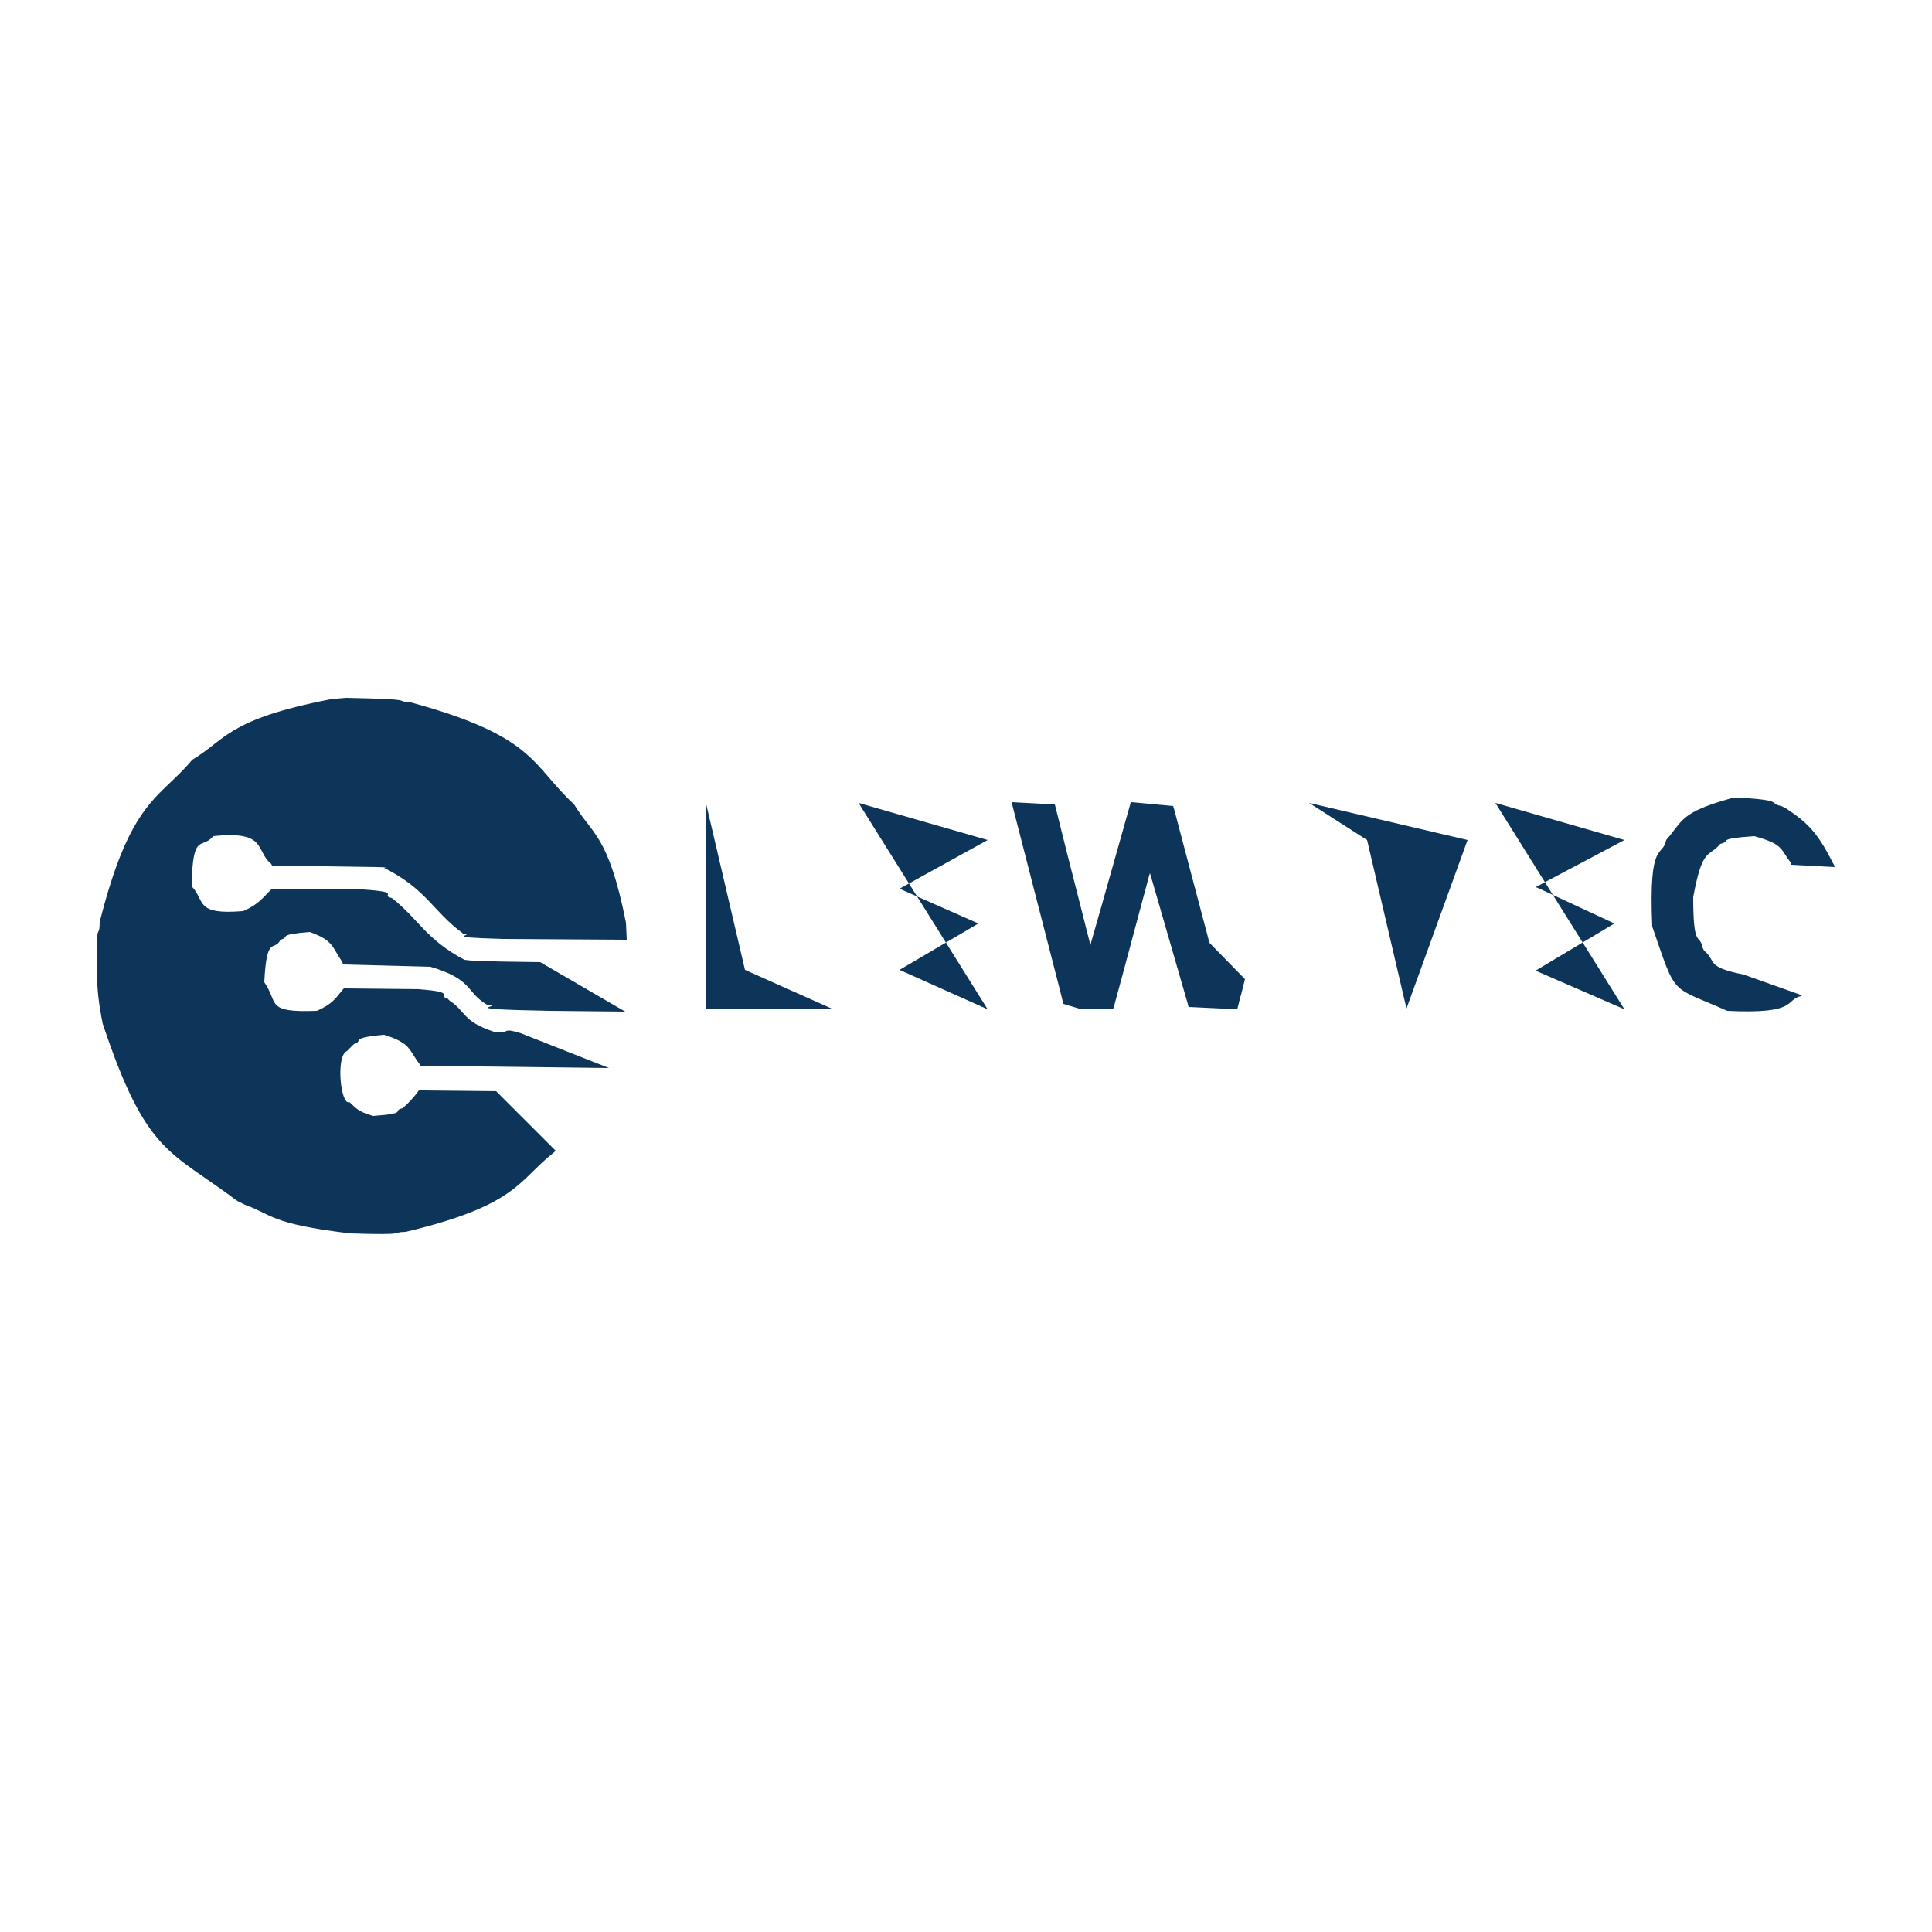
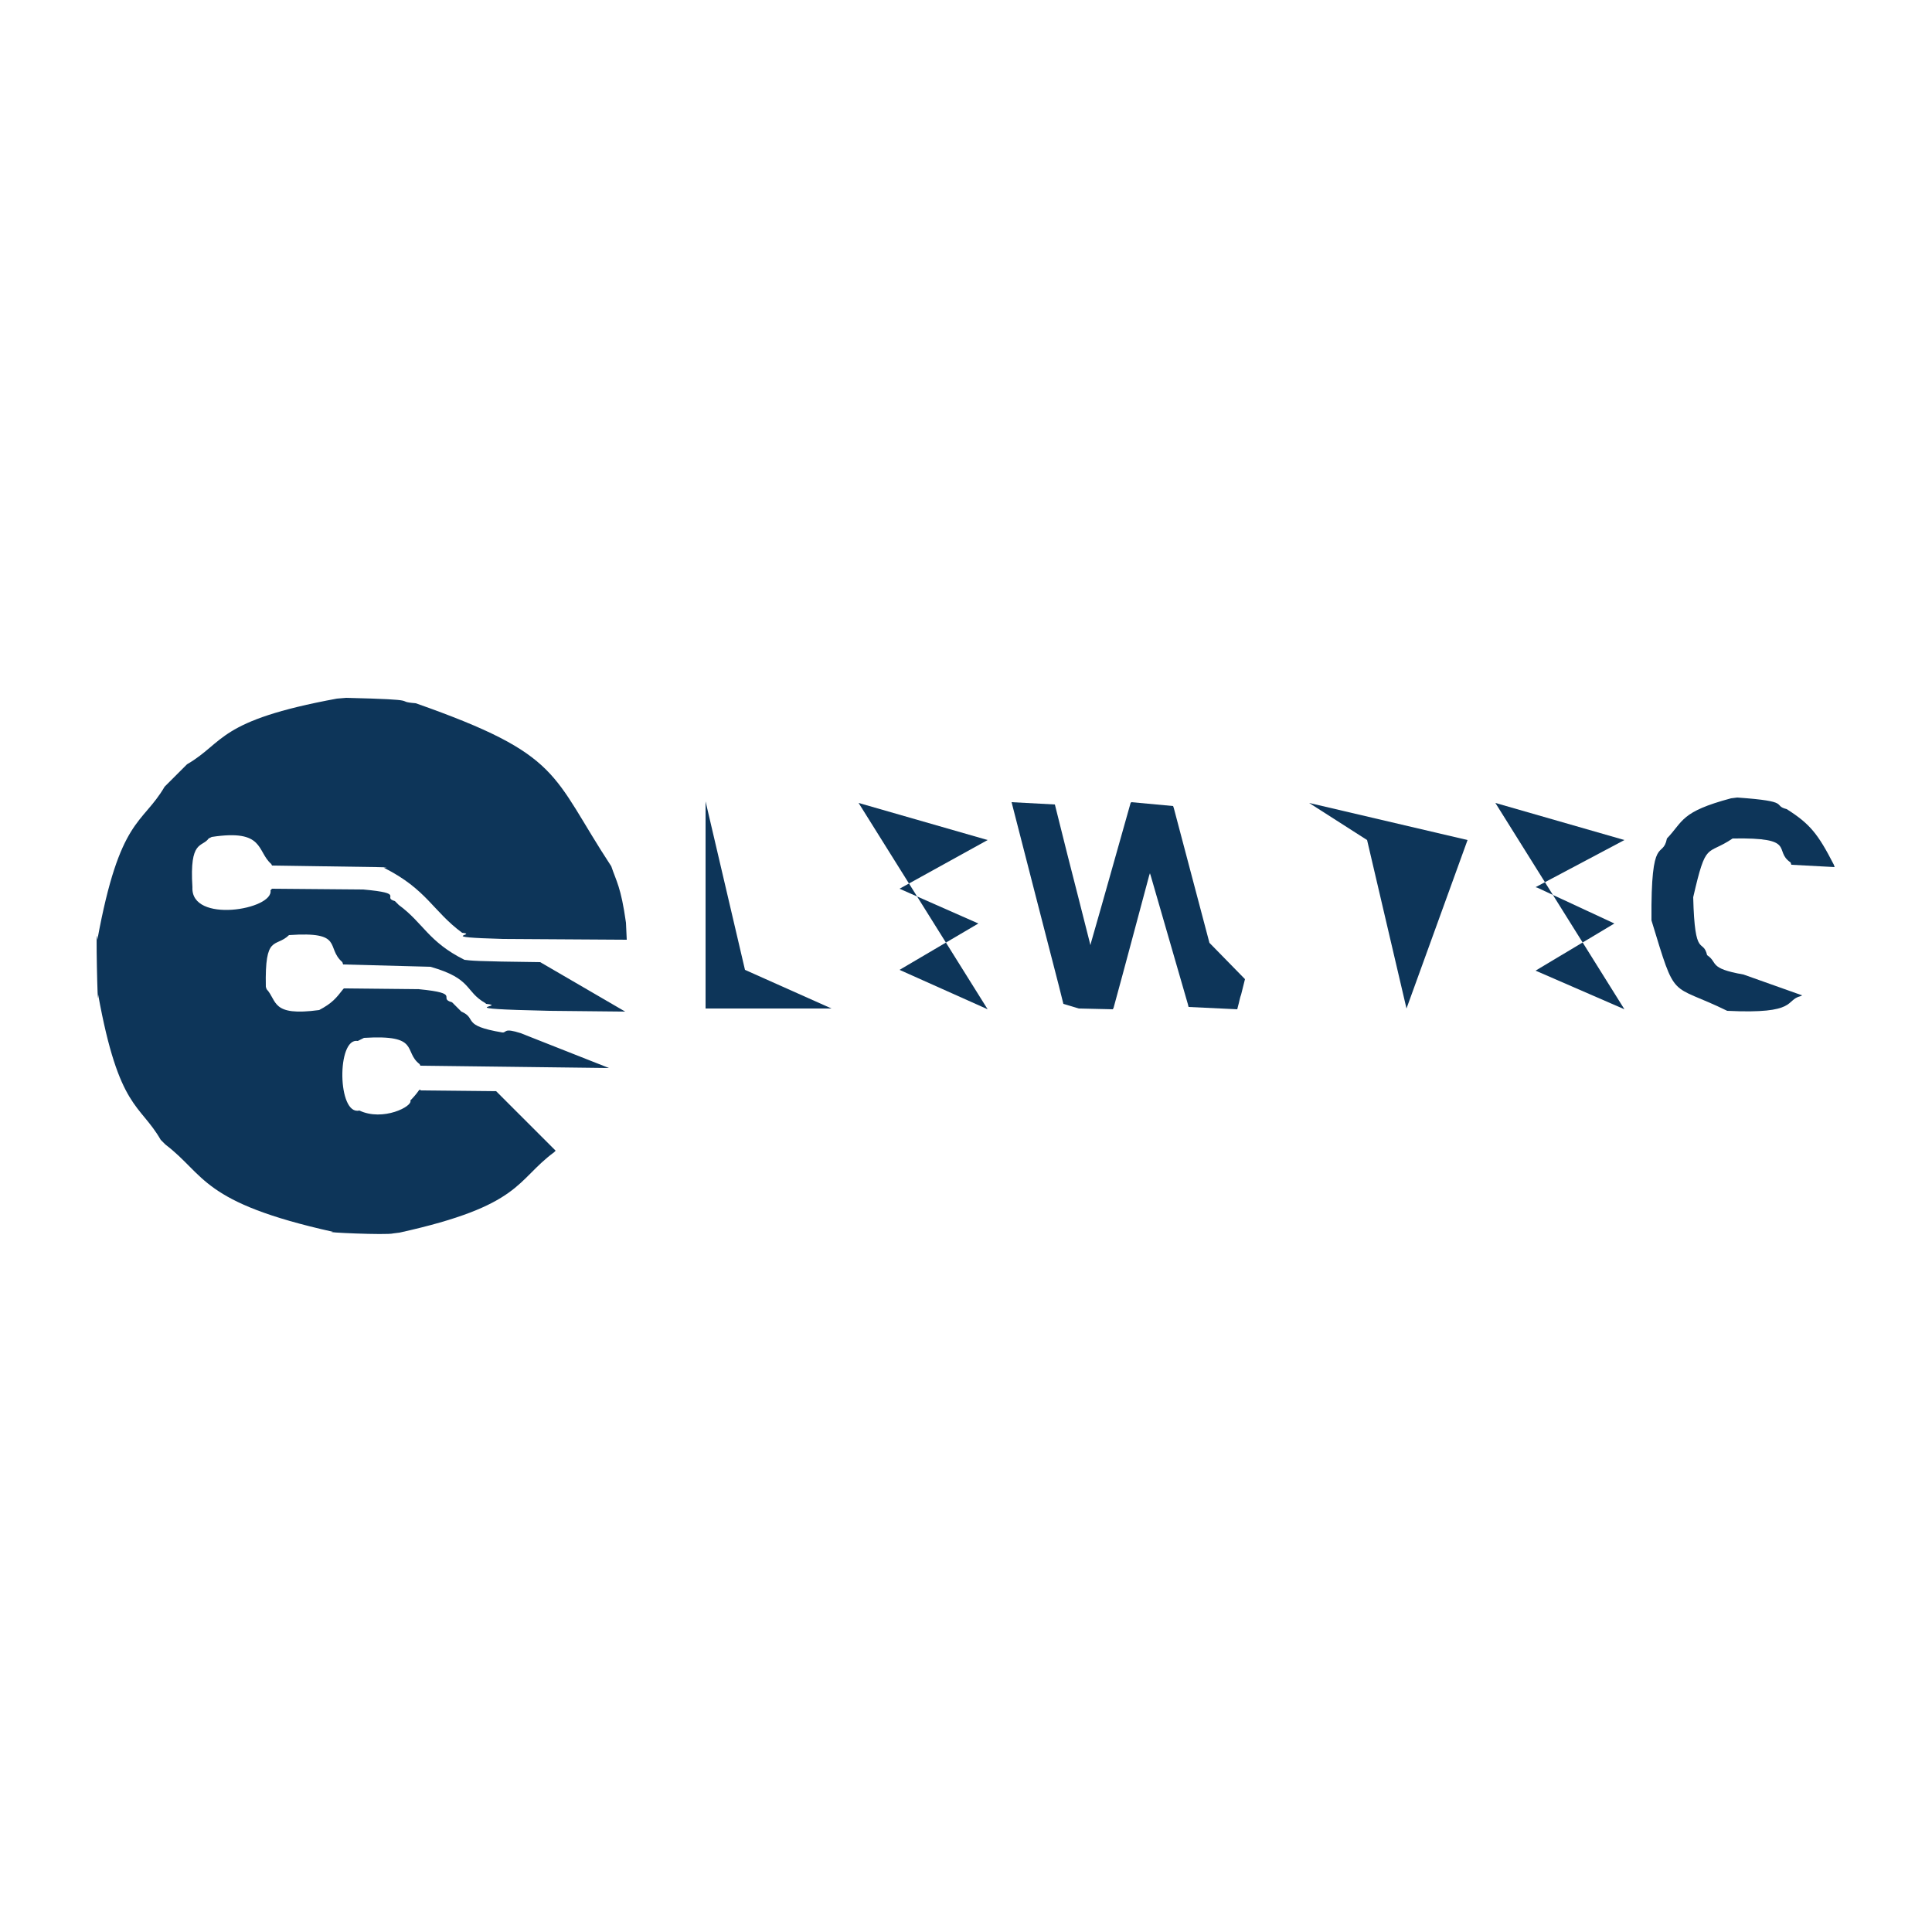
<svg xmlns="http://www.w3.org/2000/svg" width="2500" height="2500" viewBox="0 0 2500 2500">
-   <path d="M448 903 C545.5 905 506 907 532 909 C693 953 687.5 989.5 743 1041 C765.5 1079 787.5 1080 810 1194 L811 1216 L651 1215 C564 1212.5 619 1210.5 599 1208 L598 1207 C560 1179 552.5 1151 497 1123 C494.5 1122.5 511 1122.5 487 1122 L352 1120 L351 1118 C330 1101 346.5 1074.5 276 1082 C261 1100 249.5 1075.5 248 1145 L249 1148 C265.5 1166 252.5 1184 314 1179 L317 1178 C336 1169 341.5 1160 351 1151 L352 1150 L470 1151 C522.5 1154.5 490.5 1158.5 507 1162 C541 1188.5 551 1215.5 601 1242 C609.5 1243 612.5 1244 699 1245 L809 1309 L711 1308 C579.5 1305.5 657 1302.5 630 1300 C602.5 1283.5 612.5 1267.5 557 1251 L444 1248 L443 1245 C429 1224 431 1217 401 1206 C356.5 1209.5 376.5 1212.5 363 1216 C355 1232.5 345 1208 342 1271 C361 1298 342.5 1310.5 410 1308 C430.5 1299 434 1292 444 1280 L445 1279 L542 1280 C592.5 1284 564.5 1288 579 1292 L580 1293 L581 1294 L582 1295 C603 1308.5 598 1321.5 639 1335 C642 1335.5 644 1335.5 650 1336 C656 1336.5 651 1329.5 674 1337 L788 1382 L544 1379 L543 1377 C528.5 1358 532 1350 497 1339 C451 1343 471.5 1347 458 1351 L457 1352 L456 1353 L455 1354 L454 1355 L453 1356 L452 1357 L451 1358 L450 1359 L449 1360 C434 1366 441 1431.5 452 1426 C459.5 1432 461 1438 483 1444 C530 1440.5 506 1437.5 521 1434 C528.5 1427.5 535.5 1420 542 1411 L543 1410 L545 1411 L642 1412 L719 1489 L718 1490 L717 1491 C670.5 1527.5 670 1559.5 525 1594 C503.5 1594.5 532.5 1598.5 453 1596 C348.5 1583.5 352.5 1571.5 317 1559 L315 1558 L313 1557 L311 1556 L309 1555 L307 1554 C220 1488.5 189.5 1494 133 1325 L132 1320 L131 1315 C129.5 1304.5 127.5 1298 126 1275 C123.5 1177 128.5 1221.5 129 1193 C169 1034.5 206.5 1033.5 248 984 L249 983 C292.5 957 294 931 427 905 C429.5 904.5 432.5 904.5 436 904 Z" fill="#0D3559" />
+   <path d="M448 903 C552.5 905.5 507 907.5 538 910 C728.5 977 712.5 1001.5 791 1121 C797.5 1140.5 803.5 1147.5 810 1194 L811 1216 L651 1215 C560.5 1212.5 620 1209.5 598 1207 C560 1179 552.5 1151 497 1123 C494.5 1122.5 511 1122.5 487 1122 L352 1120 L351 1118 C332 1101.5 342.5 1072.5 274 1083 L272 1084 L270 1085 C261.5 1097 245 1086 249 1148 C246.5 1195.5 354.5 1177 350 1152 L351 1151 L352 1150 L470 1151 C526 1156 493.5 1161 511 1166 L512 1167 L513 1168 L514 1169 L515 1170 L516 1171 C548 1194.5 554 1218.5 601 1242 C609.5 1243 612.5 1244 699 1245 L809 1309 L711 1308 C573.5 1305 659.5 1302 629 1299 L628 1298 C601 1282.5 611.5 1266.5 557 1251 L444 1248 L443 1245 C421 1226 446 1205 374 1210 C356.5 1227 342.5 1208 344 1277 L345 1280 C359 1295 350.5 1315.5 413 1307 C430 1298 435 1291.5 444 1280 L445 1279 L542 1280 C598.5 1285.5 565.5 1291.5 585 1297 L586 1298 L587 1299 L588 1300 L589 1301 L590 1302 L591 1303 L592 1304 L593 1305 L594 1306 L595 1307 L596 1308 L597 1309 C618 1318 596 1327 650 1336 C656 1336.5 651 1329.5 674 1337 L788 1382 L544 1379 L543 1377 C521.5 1360.5 544.5 1338.5 471 1343 L469 1344 L467 1345 L465 1346 L463 1347 C435.5 1342 436.5 1444 465 1437 C495.5 1451.5 534.5 1431.5 531 1424 C534.5 1420.5 538.5 1416 542 1411 L543 1410 L545 1411 L642 1412 L719 1489 L718 1490 L717 1491 C667.5 1527.5 675.5 1560 517 1595 L509 1596 C500.5 1598.5 414 1594.5 431 1594 C260 1556 266 1520.5 214 1481 L213 1480 L212 1479 L211 1478 L210 1477 L209 1476 L208 1475 C181 1428 154 1436 127 1287 C126.5 1317.5 123.5 1184 126 1216 C155 1057.5 184 1067.5 213 1018 L214 1017 L215 1016 L216 1015 L217 1014 L218 1013 L219 1012 L220 1011 L221 1010 L222 1009 L223 1008 L224 1007 L225 1006 L226 1005 L227 1004 L228 1003 L229 1002 L230 1001 L231 1000 L232 999 L233 998 L234 997 L235 996 L236 995 L237 994 L238 993 L239 992 L240 991 L241 990 L242 989 C291 960.5 281 932.5 436 904 Z" fill="#0D3559" />
  <path d="M1309 1038 L1365 1041 L1366 1045 L1367 1049 L1368 1053 L1369 1057 L1370 1061 L1371 1065 L1372 1069 L1373 1073 L1374 1077 L1375 1081 L1376 1085 L1377 1089 L1378 1093 L1379 1097 L1380 1101 L1381 1105 C1390.5 1141.5 1400.5 1182 1410 1219 L1411 1223 L1412 1219 C1429 1160 1446 1099 1463 1039 L1464 1038 L1518 1043 L1519 1046 C1534.5 1105 1549.5 1161.5 1565 1220 L1611 1267 L1610 1271 L1609 1275 L1608 1279 L1607 1283 L1606 1287 C1604.5 1290.5 1603.5 1297 1602 1302 L1601 1306 L1538 1303 L1537 1299 C1521 1244 1505 1188 1489 1133 L1488 1130 L1487 1133 C1471.5 1190.5 1456.5 1247.5 1441 1304 L1440 1306 L1396 1305 L1376 1299 L1375 1295 L1374 1291 L1373 1287 L1372 1283 L1371 1279 L1370 1275 C1350 1198 1330 1119.5 1310 1042 Z" fill="#0D3559" />
  <path d="M1111 1039 L1278 1087 L1164 1150 L1266 1195 L1164 1255 L1278 1306 Z" fill="#0D3559" />
  <path d="M1935 1039 L2102 1087 L1987 1148 L1990 1149 L2089 1195 L1987 1256 L2102 1306 Z" fill="#0D3559" />
-   <path d="M2248 1032 C2310.5 1035.5 2287.5 1039.5 2305 1043 L2307 1044 L2309 1045 L2311 1046 C2340.5 1065.5 2352.5 1078.5 2373 1119 L2374 1122 L2318 1119 L2317 1116 C2303.5 1098.5 2308 1092.5 2270 1082 C2218.5 1085.5 2241.5 1088.5 2226 1092 C2211 1110 2203 1095.5 2191 1161 C2191 1229.5 2199.5 1207 2203 1226 L2204 1228 L2205 1230 C2222 1244 2206 1251 2256 1261 L2332 1288 L2330 1289 C2309.5 1294 2327 1312.5 2235 1308 C2160 1274.5 2170 1291.5 2138 1199 C2133 1084.5 2151.5 1110.5 2156 1087 C2178 1062 2173.5 1051.5 2240 1033 Z" fill="#0D3559" />
+   <path d="M2248 1032 C2319.5 1037 2292.5 1042 2312 1047 C2342 1066 2352.5 1079 2373 1119 L2374 1122 L2318 1119 L2317 1116 C2294 1100.5 2326.5 1083.5 2242 1085 C2208 1108 2208 1087 2191 1161 C2193 1242.5 2203.5 1213 2209 1236 C2223.5 1245.5 2210 1253 2256 1261 L2332 1288 L2330 1289 C2309.5 1294 2327 1312.5 2235 1308 C2159.5 1271 2169.5 1297.5 2137 1191 C2136 1076 2151.5 1113 2157 1085 C2178.5 1062.5 2174.5 1050.5 2240 1033 Z" fill="#0D3559" />
  <path d="M1694 1039 L1899 1087 L1820 1305 L1769 1087 Z" fill="#0D3559" />
  <path d="M913 1037 L964 1255 L1076 1305 L913 1305 Z" fill="#0D3559" />
</svg>
